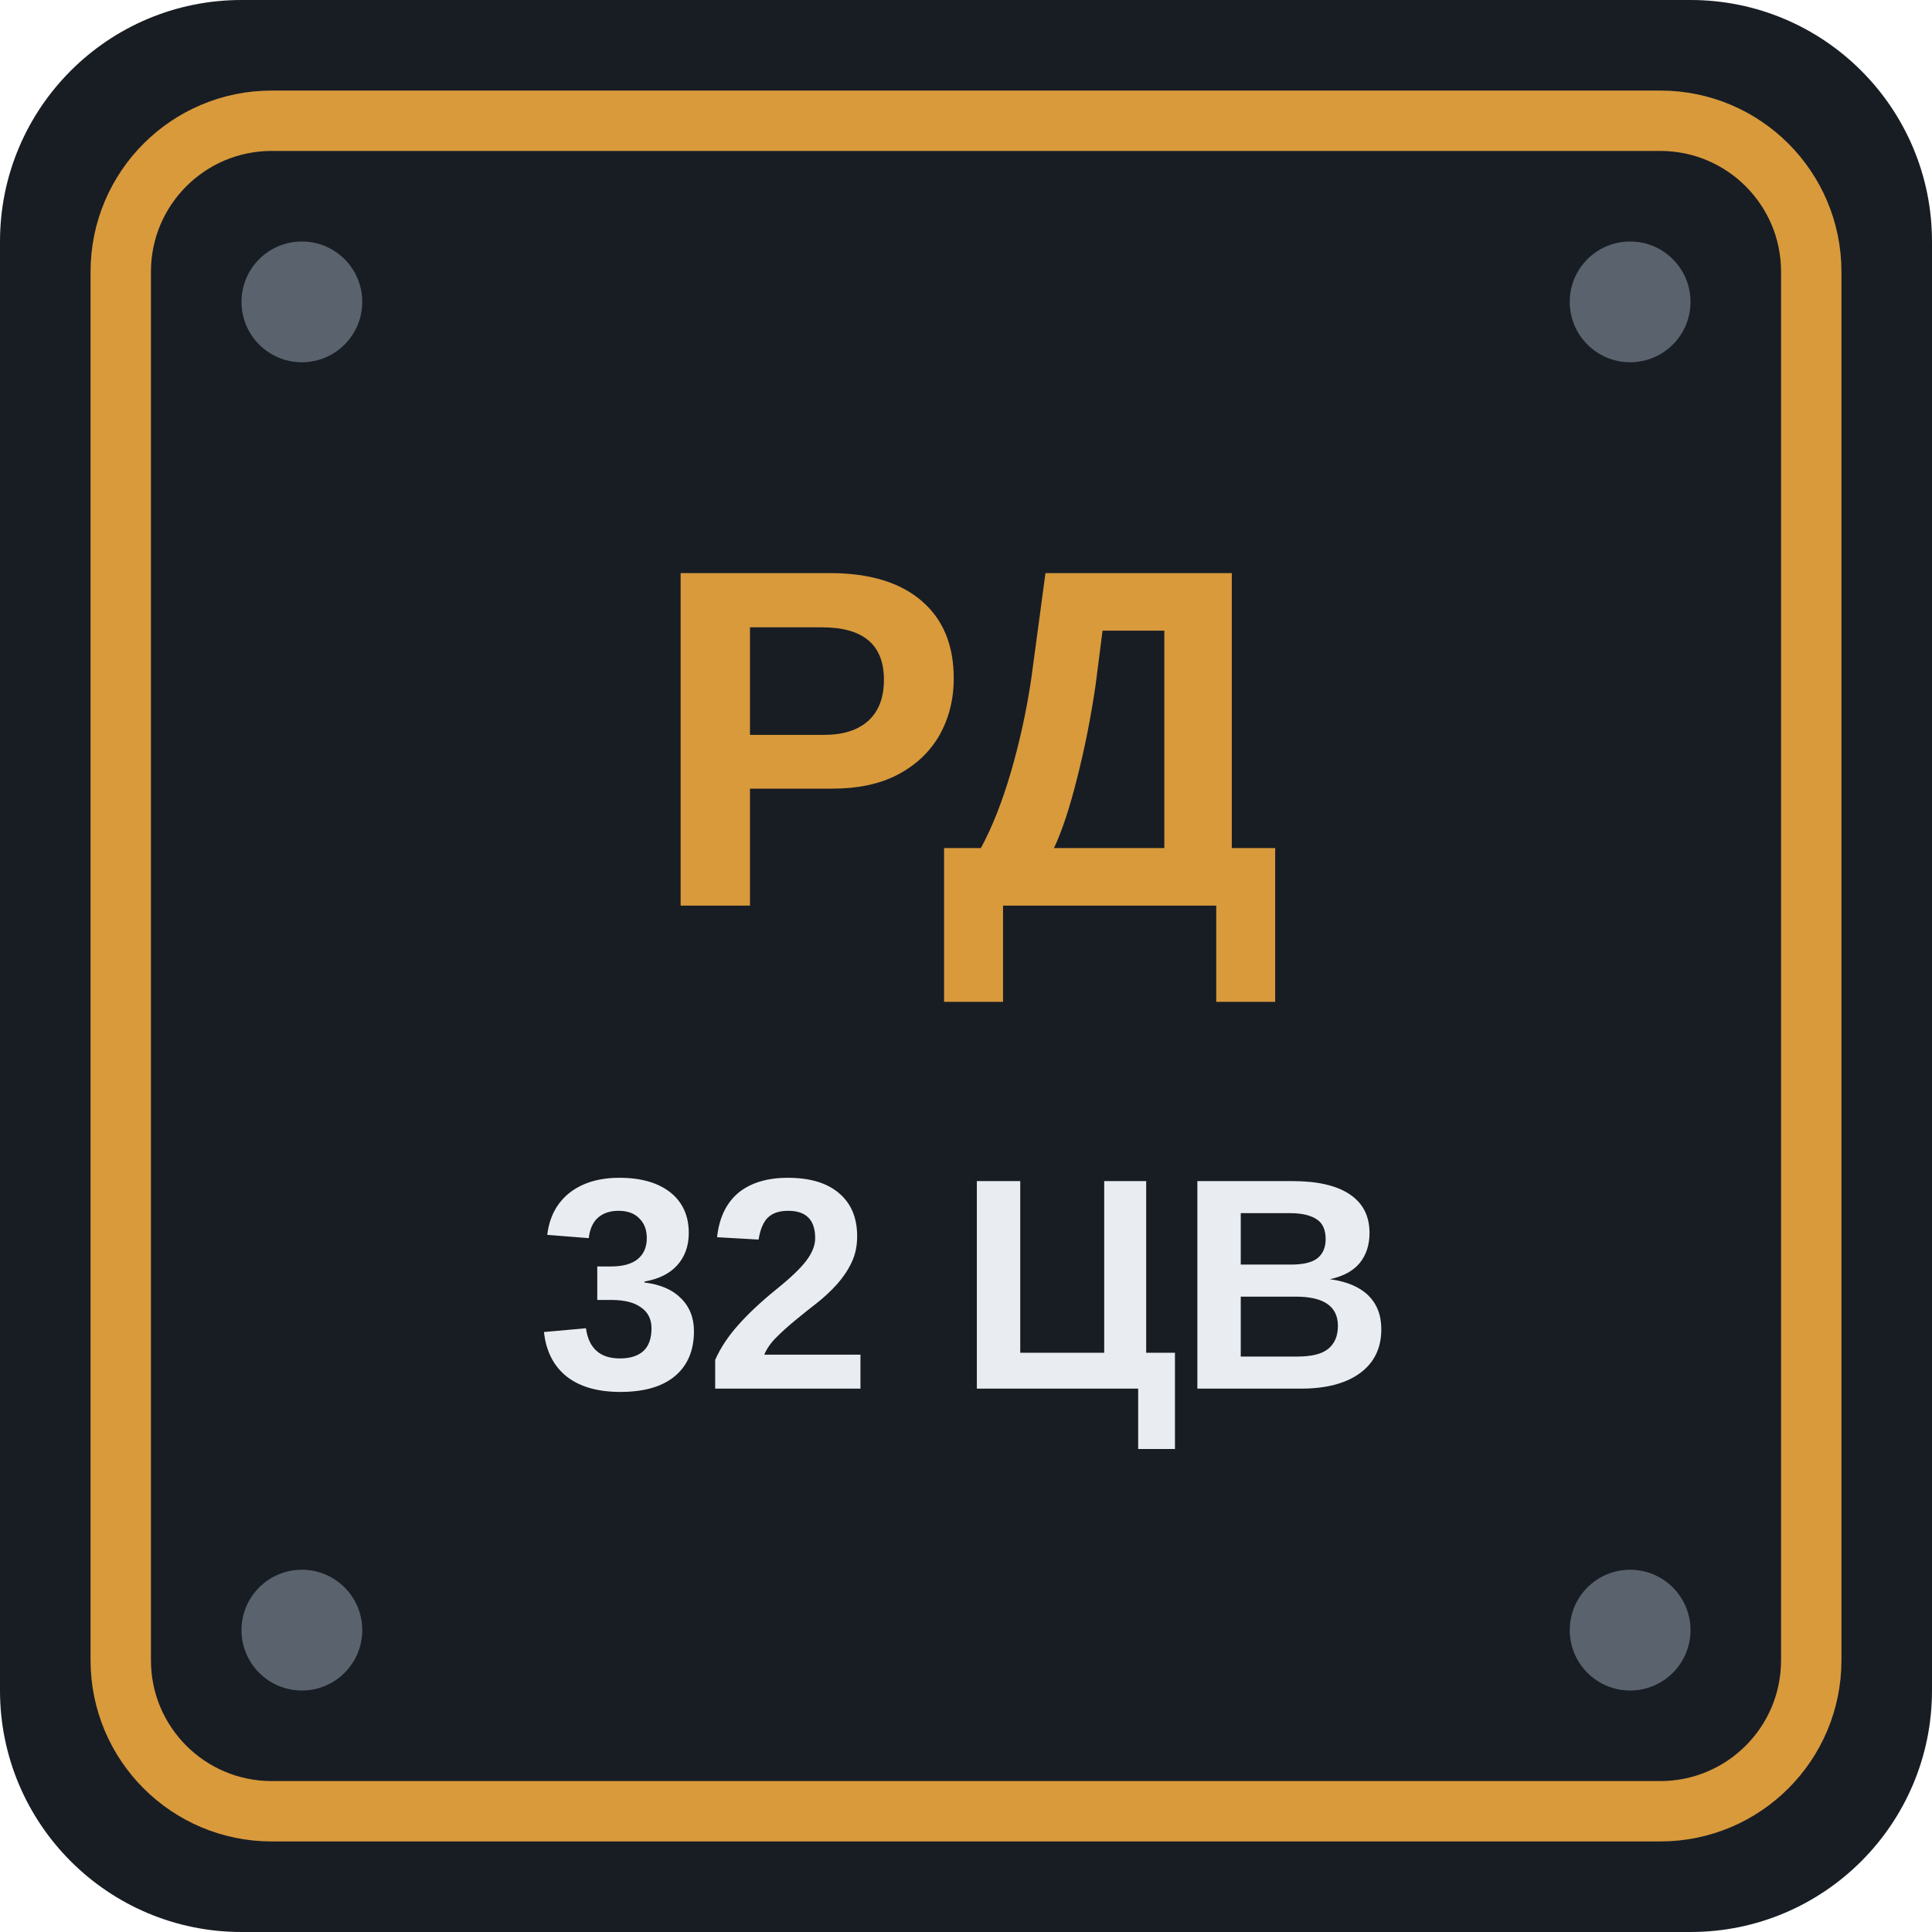
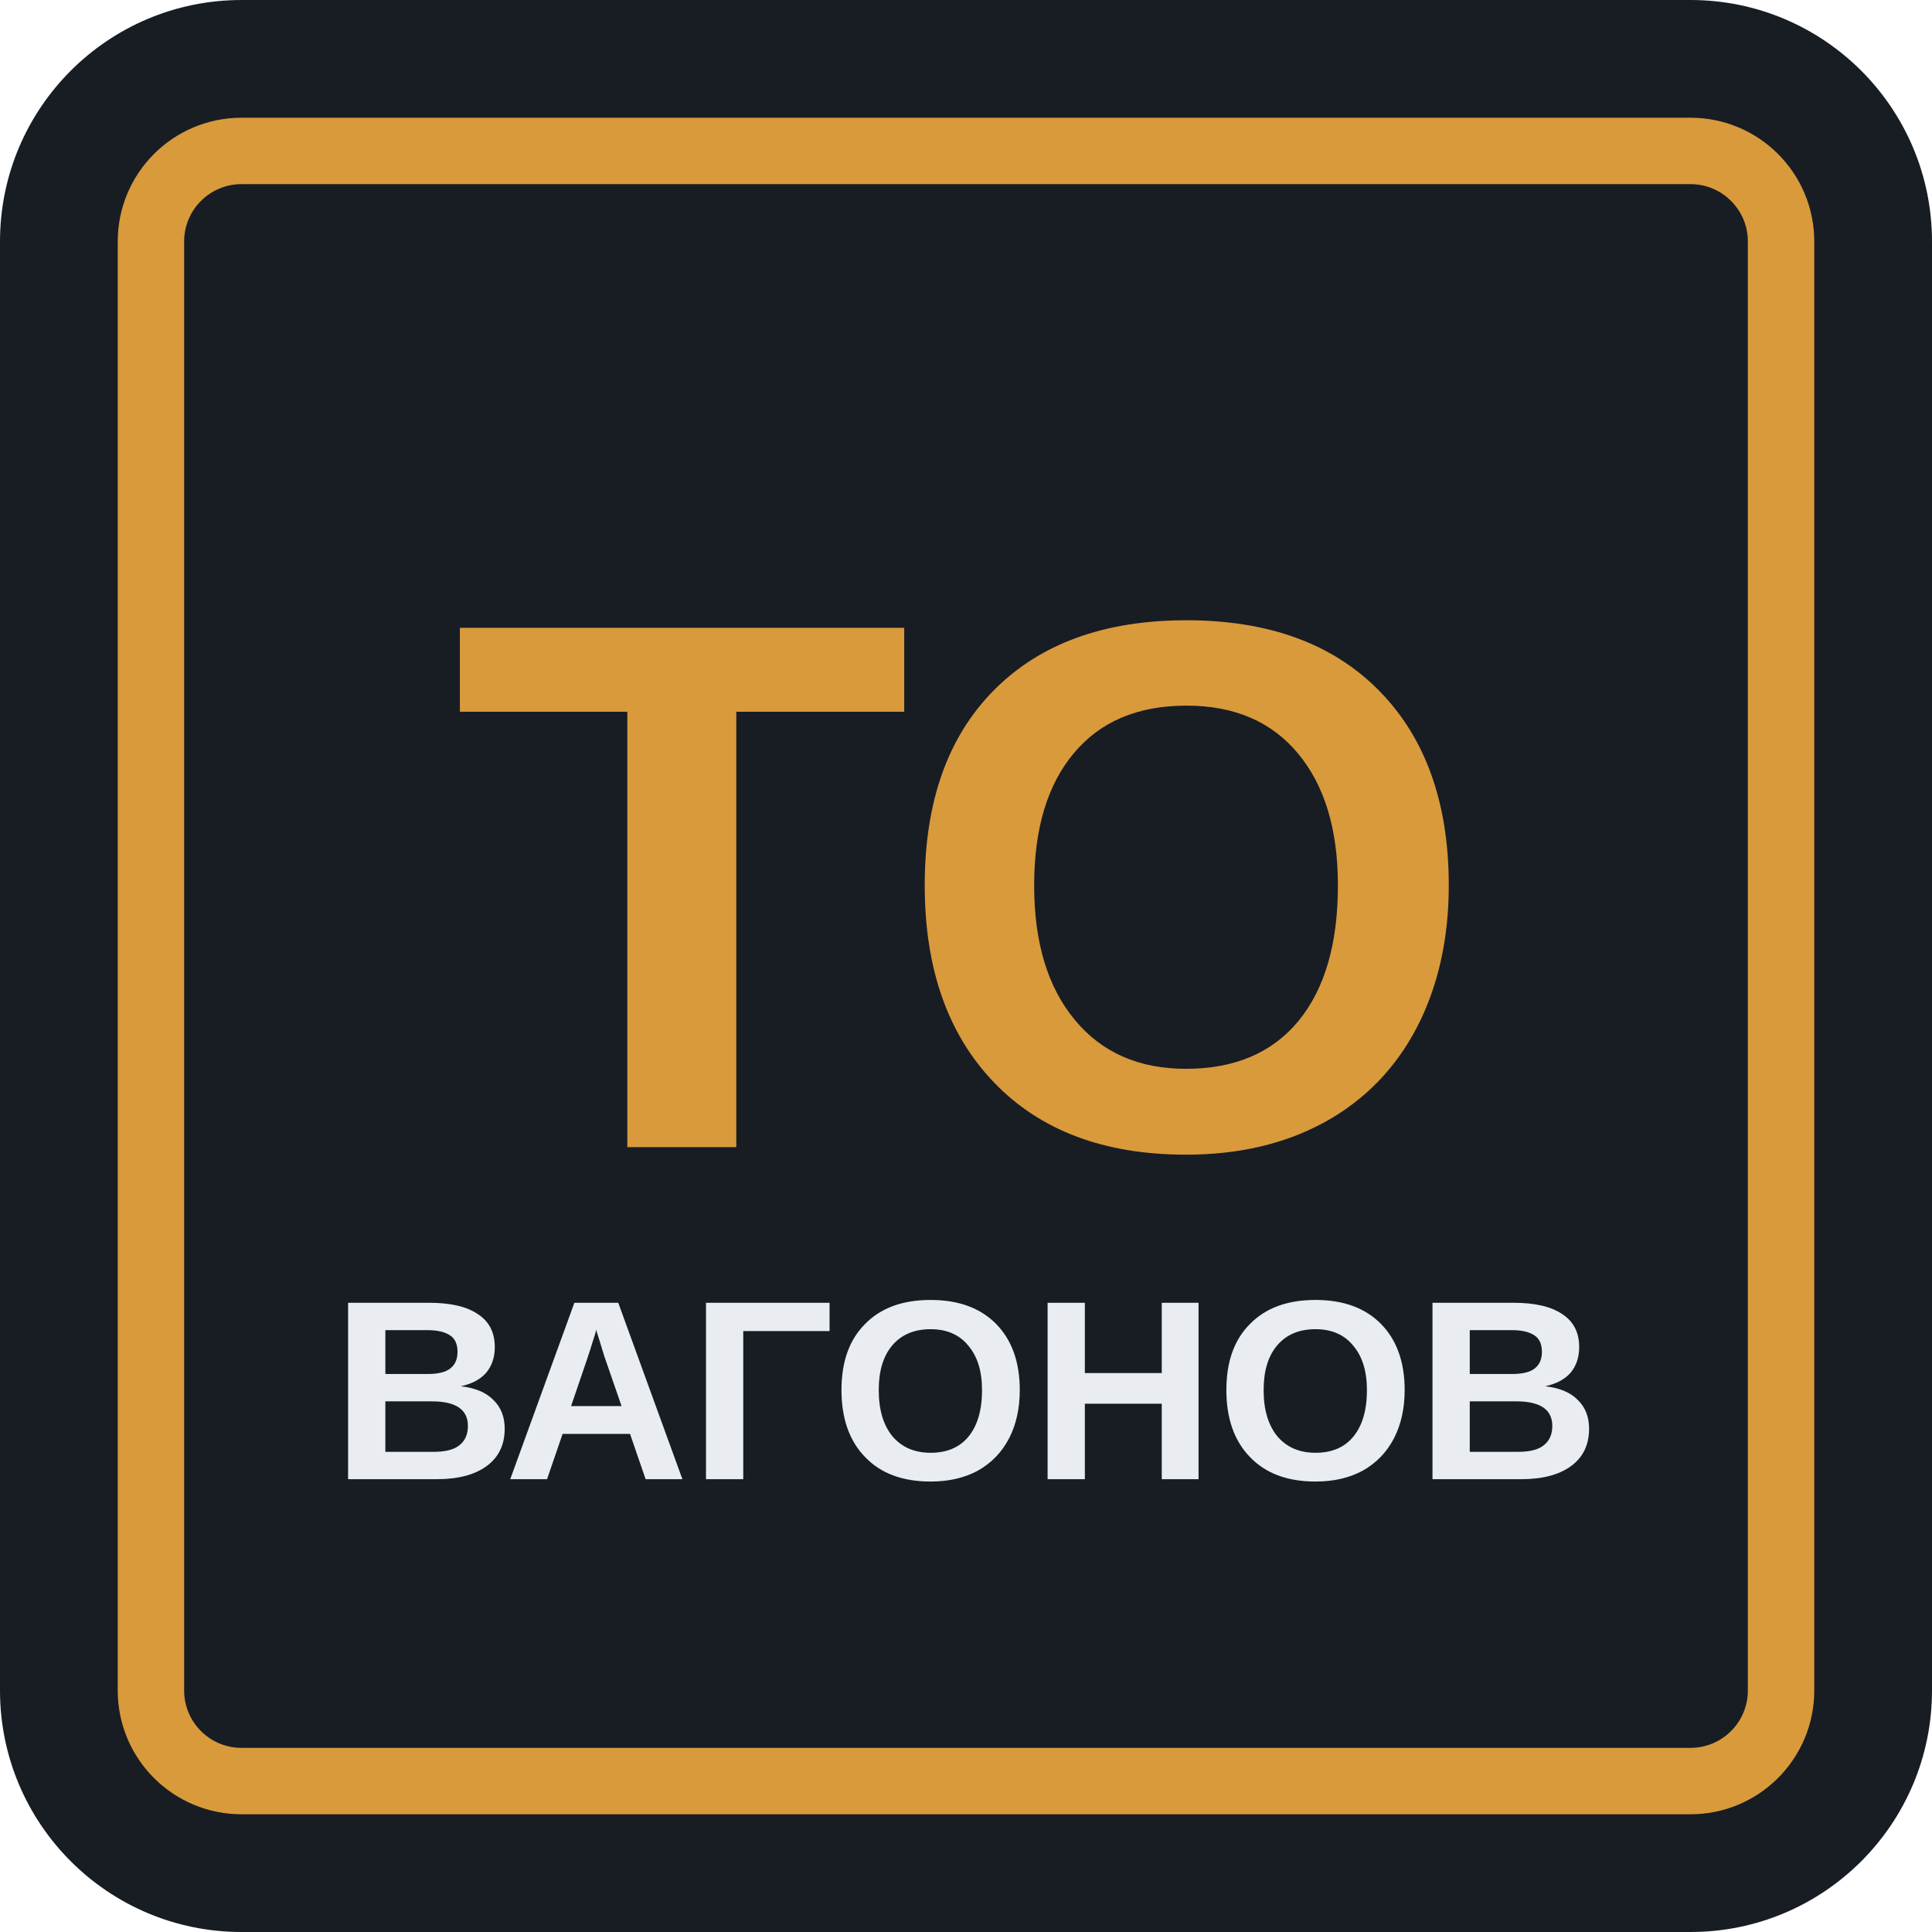
<svg xmlns="http://www.w3.org/2000/svg" viewBox="0 0 64 64">
  <rect width="64" height="64" rx="8" fill="#181d24" />
-   <rect x="4" y="4" width="56" height="56" rx="5" fill="none" stroke="#d99a3c" stroke-width="2" />
-   <circle cx="10" cy="10" r="2" fill="#5a636d" />
-   <circle cx="54" cy="10" r="2" fill="#5a636d" />
-   <circle cx="10" cy="54" r="2" fill="#5a636d" />
-   <circle cx="54" cy="54" r="2" fill="#5a636d" />
-   <text x="32" y="30" font-family="Arial, sans-serif" font-weight="700" font-size="16" fill="#d99a3c" text-anchor="middle">РД</text>
-   <text x="32" y="46" font-family="Arial, sans-serif" font-weight="600" font-size="10" fill="#e9edf1" text-anchor="middle">32 ЦВ</text>
+   <rect x="5" y="5" width="54" height="54" rx="3" fill="none" stroke="#d99a3c" stroke-width="2.2" />
+   <text x="32" y="38" font-family="Arial, sans-serif" font-weight="700" font-size="25" fill="#d99a3c" text-anchor="middle">ТО</text>
+   <text x="32" y="49" font-family="Arial, sans-serif" font-weight="700" font-size="8.5" fill="#e9edf1" text-anchor="middle">ВАГОНОВ</text>
</svg>
